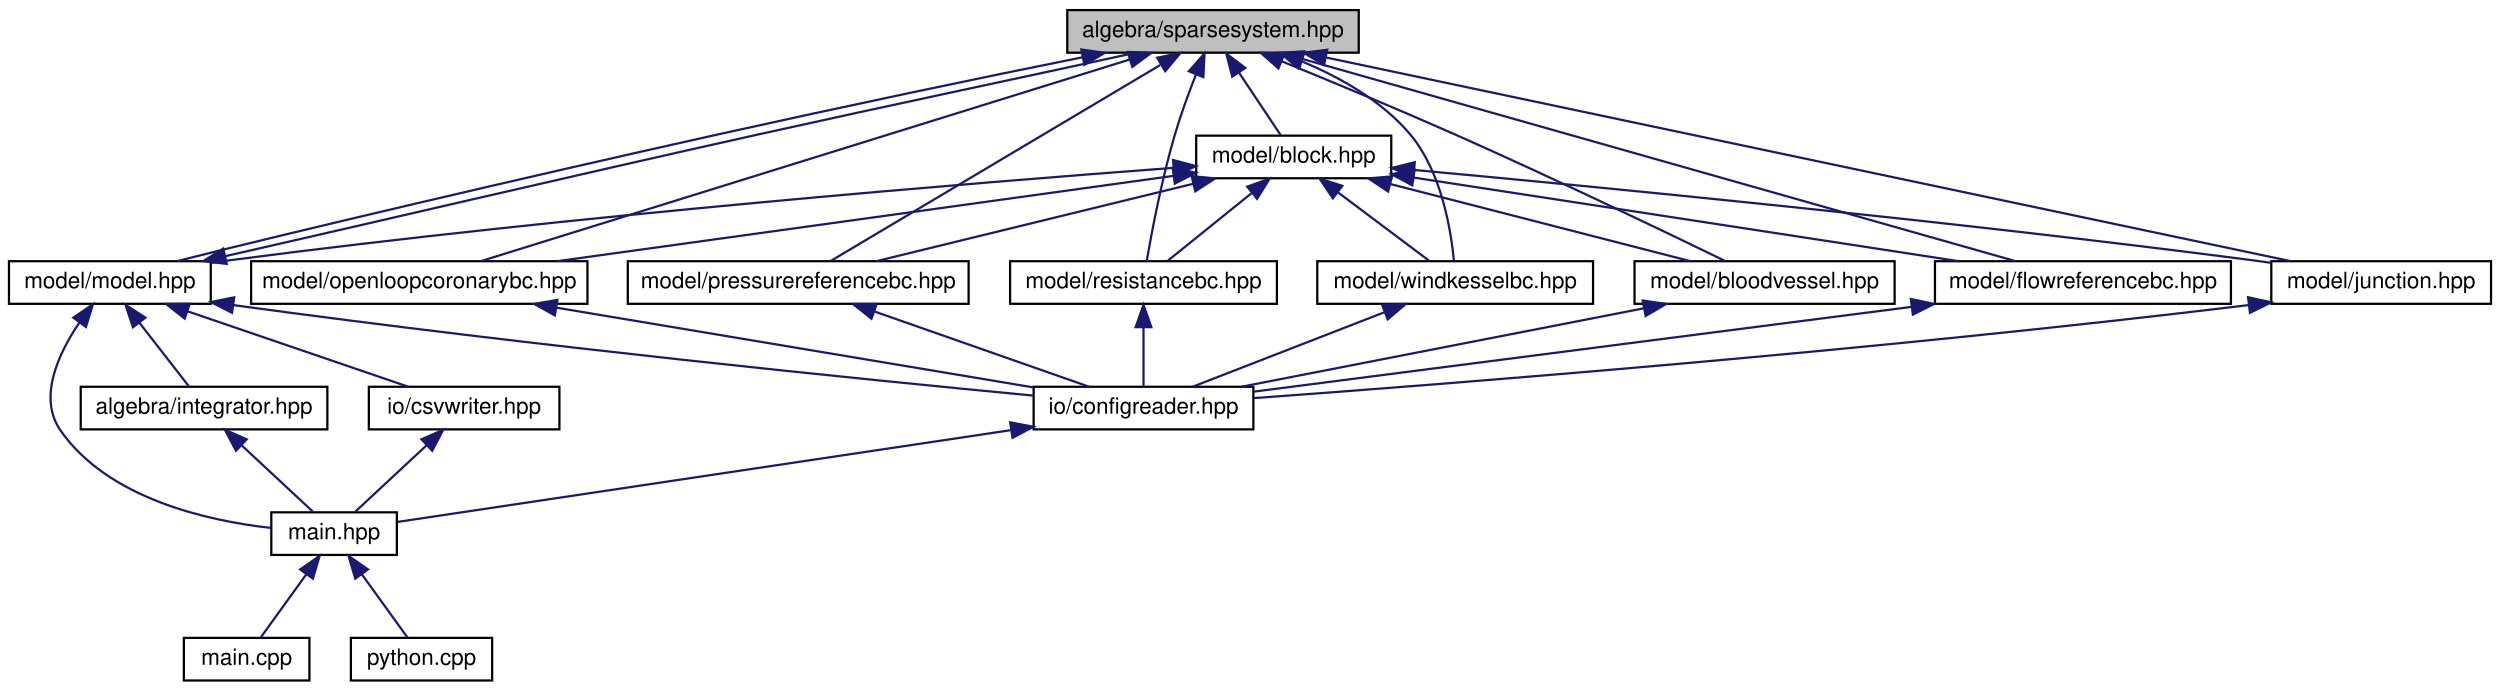
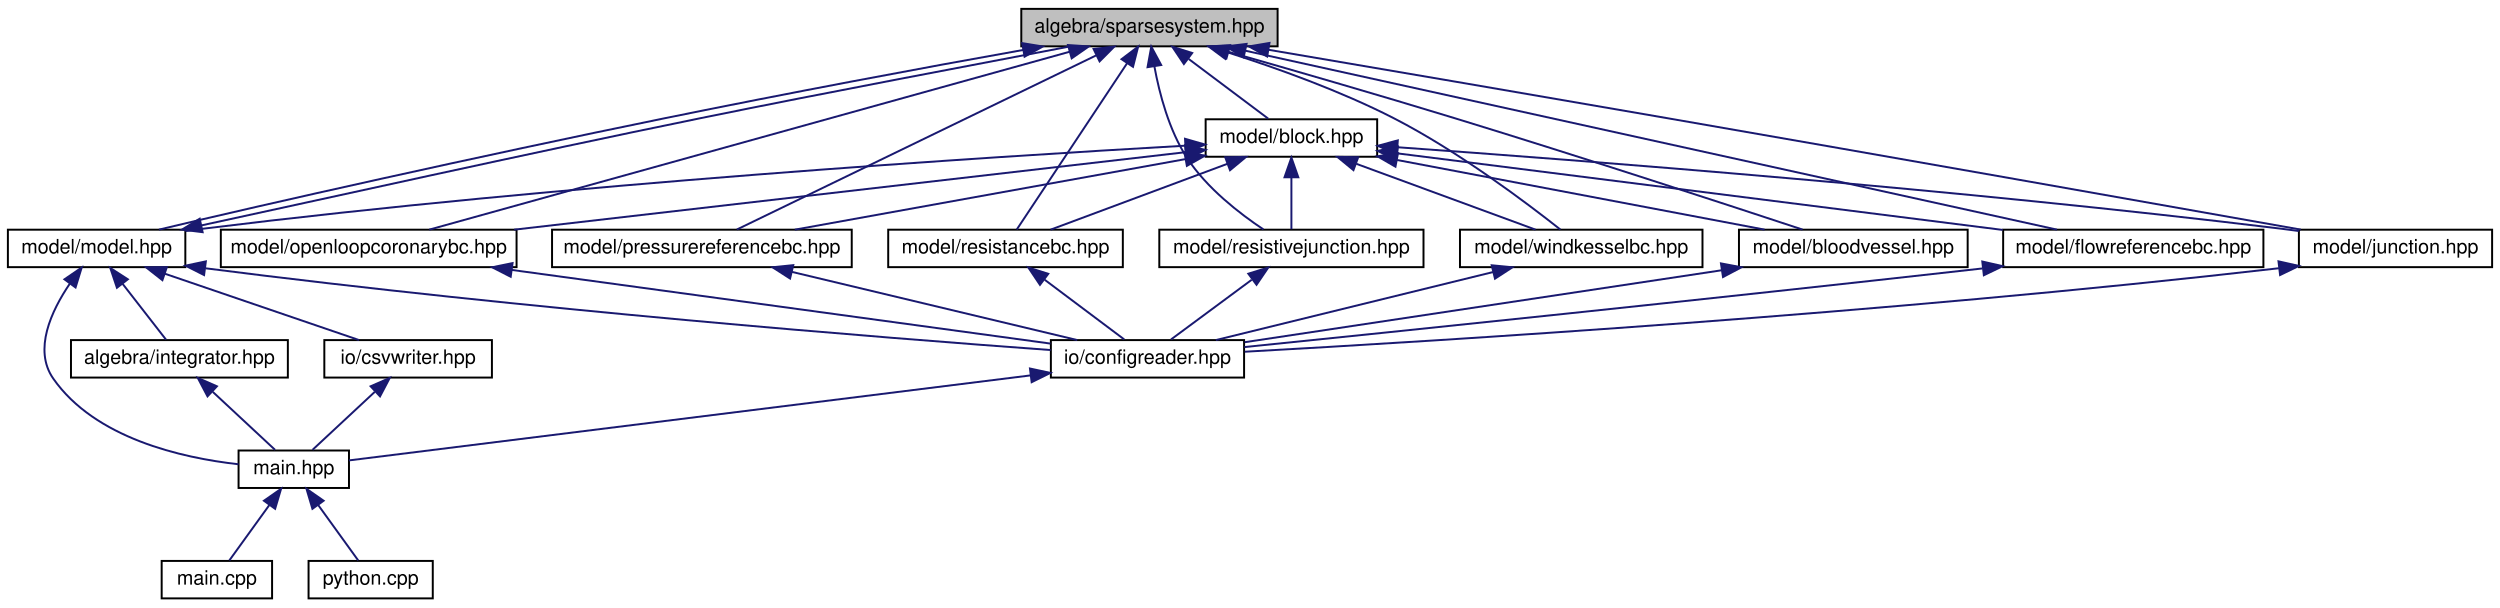
- <svg xmlns="http://www.w3.org/2000/svg" xmlns:xlink="http://www.w3.org/1999/xlink" width="1115pt" height="308pt" viewBox="0.00 0.00 1115.00 308.00">
+ <svg xmlns="http://www.w3.org/2000/svg" xmlns:xlink="http://www.w3.org/1999/xlink" width="1268pt" height="308pt" viewBox="0.00 0.00 1268.00 308.00">
  <g id="graph0" class="graph" transform="scale(1 1) rotate(0) translate(4 304)">
    <g id="node1" class="node">
      <g id="a_node1">
        <a xlink:title="ALGEBRA::SparseSystem source file.">
-           <polygon fill="#bfbfbf" stroke="black" points="472,-280.5 472,-299.5 602,-299.5 602,-280.5 472,-280.5" />
-           <text text-anchor="middle" x="537" y="-287.5" font-family="Helvetica,sans-Serif" font-size="10.00">algebra/sparsesystem.hpp</text>
+           <polygon fill="#bfbfbf" stroke="black" points="514,-280.5 514,-299.5 644,-299.5 644,-280.5 514,-280.5" />
+           <text text-anchor="middle" x="579" y="-287.5" font-family="Helvetica,sans-Serif" font-size="10.00">algebra/sparsesystem.hpp</text>
        </a>
      </g>
    </g>
    <g id="node2" class="node">
      <g id="a_node2">
        <a xlink:href="block_8hpp.html" target="_top" xlink:title="MODEL::Block source file.">
-           <polygon fill="none" stroke="black" points="529.5,-224.5 529.5,-243.5 616.5,-243.5 616.5,-224.5 529.5,-224.5" />
-           <text text-anchor="middle" x="573" y="-231.5" font-family="Helvetica,sans-Serif" font-size="10.00">model/block.hpp</text>
+           <polygon fill="none" stroke="black" points="607.5,-224.5 607.5,-243.5 694.5,-243.5 694.5,-224.5 607.5,-224.5" />
+           <text text-anchor="middle" x="651" y="-231.5" font-family="Helvetica,sans-Serif" font-size="10.00">model/block.hpp</text>
        </a>
      </g>
    </g>
    <g id="edge1" class="edge">
-       <path fill="none" stroke="midnightblue" d="M548.62,-271.57C554.82,-262.27 562.17,-251.25 567.17,-243.75" />
-       <polygon fill="midnightblue" stroke="midnightblue" points="545.58,-269.82 542.94,-280.08 551.4,-273.7 545.58,-269.82" />
+       <path fill="none" stroke="midnightblue" d="M598.87,-274.1C611.82,-264.38 628.3,-252.03 639.22,-243.83" />
+       <polygon fill="midnightblue" stroke="midnightblue" points="596.47,-271.52 590.57,-280.32 600.67,-277.12 596.47,-271.52" />
    </g>
    <g id="node3" class="node">
      <g id="a_node3">
        <a xlink:href="bloodvessel_8hpp.html" target="_top" xlink:title="MODEL::BloodVessel source file.">
-           <polygon fill="none" stroke="black" points="725,-168.5 725,-187.5 841,-187.5 841,-168.5 725,-168.5" />
-           <text text-anchor="middle" x="783" y="-175.5" font-family="Helvetica,sans-Serif" font-size="10.00">model/bloodvessel.hpp</text>
-         </a>
-       </g>
-     </g>
-     <g id="edge27" class="edge">
-       <path fill="none" stroke="midnightblue" d="M567.59,-276.68C589.31,-267.84 619.08,-255.5 645,-244 688.57,-224.67 739.1,-200.39 765.26,-187.67" />
-       <polygon fill="midnightblue" stroke="midnightblue" points="566.18,-273.48 558.23,-280.49 568.81,-279.97 566.18,-273.48" />
+           <polygon fill="none" stroke="black" points="878,-168.5 878,-187.5 994,-187.5 994,-168.5 878,-168.5" />
+           <text text-anchor="middle" x="936" y="-175.5" font-family="Helvetica,sans-Serif" font-size="10.00">model/bloodvessel.hpp</text>
+         </a>
+       </g>
+     </g>
+     <g id="edge29" class="edge">
+       <path fill="none" stroke="midnightblue" d="M619.06,-277.71C650.41,-268.8 695.07,-255.91 734,-244 797.59,-224.54 871.93,-200.21 910.25,-187.55" />
+       <polygon fill="midnightblue" stroke="midnightblue" points="618.04,-274.36 609.37,-280.46 619.95,-281.1 618.04,-274.36" />
    </g>
    <g id="node8" class="node">
      <g id="a_node8">
        <a xlink:href="flowreferencebc_8hpp.html" target="_top" xlink:title="MODEL::FlowReferenceBC source file.">
-           <polygon fill="none" stroke="black" points="859,-168.5 859,-187.5 991,-187.5 991,-168.5 859,-168.5" />
-           <text text-anchor="middle" x="925" y="-175.5" font-family="Helvetica,sans-Serif" font-size="10.00">model/flowreferencebc.hpp</text>
-         </a>
-       </g>
-     </g>
-     <g id="edge28" class="edge">
-       <path fill="none" stroke="midnightblue" d="M577.05,-277.65C655.03,-255.54 825.65,-207.17 894.9,-187.53" />
-       <polygon fill="midnightblue" stroke="midnightblue" points="575.79,-274.37 567.12,-280.46 577.7,-281.1 575.79,-274.37" />
+           <polygon fill="none" stroke="black" points="1012,-168.5 1012,-187.5 1144,-187.5 1144,-168.5 1012,-168.5" />
+           <text text-anchor="middle" x="1078" y="-175.5" font-family="Helvetica,sans-Serif" font-size="10.00">model/flowreferencebc.hpp</text>
+         </a>
+       </g>
+     </g>
+     <g id="edge30" class="edge">
+       <path fill="none" stroke="midnightblue" d="M627.77,-278.25C726.75,-256.43 949.41,-207.35 1039.28,-187.53" />
+       <polygon fill="midnightblue" stroke="midnightblue" points="626.75,-274.89 617.74,-280.46 628.26,-281.73 626.75,-274.89" />
    </g>
    <g id="node9" class="node">
      <g id="a_node9">
        <a xlink:href="junction_8hpp.html" target="_top" xlink:title="MODEL::Junction source file.">
-           <polygon fill="none" stroke="black" points="1009,-168.5 1009,-187.5 1107,-187.5 1107,-168.5 1009,-168.5" />
-           <text text-anchor="middle" x="1058" y="-175.5" font-family="Helvetica,sans-Serif" font-size="10.00">model/junction.hpp</text>
-         </a>
-       </g>
-     </g>
-     <g id="edge29" class="edge">
-       <path fill="none" stroke="midnightblue" d="M587.3,-278.38C690.32,-256.63 923.55,-207.39 1017.58,-187.53" />
-       <polygon fill="midnightblue" stroke="midnightblue" points="586.51,-274.97 577.45,-280.46 587.96,-281.82 586.51,-274.97" />
+           <polygon fill="none" stroke="black" points="1162,-168.5 1162,-187.5 1260,-187.5 1260,-168.5 1162,-168.5" />
+           <text text-anchor="middle" x="1211" y="-175.5" font-family="Helvetica,sans-Serif" font-size="10.00">model/junction.hpp</text>
+         </a>
+       </g>
+     </g>
+     <g id="edge31" class="edge">
+       <path fill="none" stroke="midnightblue" d="M639.4,-278.75C692.72,-269.69 772.54,-256.06 842,-244 957.2,-224 1092.55,-200.04 1162.95,-187.54" />
+       <polygon fill="midnightblue" stroke="midnightblue" points="638.7,-275.32 629.43,-280.45 639.88,-282.22 638.7,-275.32" />
    </g>
    <g id="node10" class="node">
      <g id="a_node10">
        <a xlink:href="model_8hpp.html" target="_top" xlink:title="MODEL::Model source file.">
          <polygon fill="none" stroke="black" points="0,-168.5 0,-187.5 90,-187.5 90,-168.5 0,-168.5" />
          <text text-anchor="middle" x="45" y="-175.5" font-family="Helvetica,sans-Serif" font-size="10.00">model/model.hpp</text>
        </a>
      </g>
    </g>
-     <g id="edge30" class="edge">
-       <path fill="none" stroke="midnightblue" d="M478.92,-278.48C434.14,-269.53 370.98,-256.21 316,-244 228.07,-224.46 124.94,-200.16 74.91,-187.53" />
-       <polygon fill="midnightblue" stroke="midnightblue" points="478.26,-281.92 488.75,-280.44 479.63,-275.05 478.26,-281.92" />
+     <g id="edge32" class="edge">
+       <path fill="none" stroke="midnightblue" d="M514.91,-278.66C465.04,-269.81 394.42,-256.55 333,-244 239.4,-224.87 129.69,-200.3 76.62,-187.54" />
+       <polygon fill="midnightblue" stroke="midnightblue" points="514.45,-282.13 524.91,-280.42 515.67,-275.24 514.45,-282.13" />
    </g>
    <g id="node13" class="node">
      <g id="a_node13">
        <a xlink:href="openloopcoronarybc_8hpp.html" target="_top" xlink:title="MODEL::OpenLoopCoronaryBC source file.">
          <polygon fill="none" stroke="black" points="108,-168.5 108,-187.5 258,-187.5 258,-168.5 108,-168.5" />
          <text text-anchor="middle" x="183" y="-175.5" font-family="Helvetica,sans-Serif" font-size="10.00">model/openloopcoronarybc.hpp</text>
        </a>
      </g>
    </g>
-     <g id="edge31" class="edge">
-       <path fill="none" stroke="midnightblue" d="M499.6,-277.38C428.16,-255.18 273.79,-207.21 210.71,-187.61" />
-       <polygon fill="midnightblue" stroke="midnightblue" points="498.93,-280.83 509.52,-280.46 501.01,-274.15 498.93,-280.83" />
+     <g id="edge33" class="edge">
+       <path fill="none" stroke="midnightblue" d="M538.61,-277.78C459.25,-255.74 284.55,-207.21 213.72,-187.53" />
+       <polygon fill="midnightblue" stroke="midnightblue" points="537.68,-281.16 548.26,-280.46 539.56,-274.41 537.68,-281.16" />
    </g>
    <g id="node14" class="node">
      <g id="a_node14">
        <a xlink:href="pressurereferencebc_8hpp.html" target="_top" xlink:title="MODEL::PressureReferenceBC source file.">
          <polygon fill="none" stroke="black" points="276,-168.5 276,-187.5 428,-187.5 428,-168.5 276,-168.5" />
          <text text-anchor="middle" x="352" y="-175.5" font-family="Helvetica,sans-Serif" font-size="10.00">model/pressurereferencebc.hpp</text>
        </a>
      </g>
    </g>
-     <g id="edge32" class="edge">
-       <path fill="none" stroke="midnightblue" d="M513.47,-275.01C474.64,-251.92 398.27,-206.51 366.45,-187.59" />
-       <polygon fill="midnightblue" stroke="midnightblue" points="512.1,-278.27 522.48,-280.37 515.68,-272.25 512.1,-278.27" />
+     <g id="edge34" class="edge">
+       <path fill="none" stroke="midnightblue" d="M551.92,-275.88C504.87,-253.08 409.27,-206.75 369.73,-187.59" />
+       <polygon fill="midnightblue" stroke="midnightblue" points="550.66,-279.16 561.19,-280.37 553.71,-272.86 550.66,-279.16" />
    </g>
    <g id="node15" class="node">
      <g id="a_node15">
        <a xlink:href="resistancebc_8hpp.html" target="_top" xlink:title="MODEL::ResistanceBC source file.">
          <polygon fill="none" stroke="black" points="446.5,-168.5 446.5,-187.5 565.5,-187.5 565.5,-168.5 446.5,-168.5" />
          <text text-anchor="middle" x="506" y="-175.5" font-family="Helvetica,sans-Serif" font-size="10.00">model/resistancebc.hpp</text>
        </a>
      </g>
    </g>
-     <g id="edge33" class="edge">
-       <path fill="none" stroke="midnightblue" d="M529.36,-270.66C526.18,-262.58 522.63,-252.91 520,-244 514.12,-224.07 509.59,-200.03 507.42,-187.52" />
-       <polygon fill="midnightblue" stroke="midnightblue" points="526.22,-272.22 533.22,-280.17 532.7,-269.59 526.22,-272.22" />
+     <g id="edge35" class="edge">
+       <path fill="none" stroke="midnightblue" d="M567.69,-271.96C551.87,-248.12 523.72,-205.71 511.7,-187.59" />
+       <polygon fill="midnightblue" stroke="midnightblue" points="564.83,-273.97 573.27,-280.37 570.66,-270.1 564.83,-273.97" />
    </g>
    <g id="node16" class="node">
      <g id="a_node16">
+         <a xlink:href="resistivejunction_8hpp.html" target="_top" xlink:title="MODEL::ResistiveJunction source file.">
+           <polygon fill="none" stroke="black" points="584,-168.5 584,-187.5 718,-187.5 718,-168.5 584,-168.5" />
+           <text text-anchor="middle" x="651" y="-175.5" font-family="Helvetica,sans-Serif" font-size="10.00">model/resistivejunction.hpp</text>
+         </a>
+       </g>
+     </g>
+     <g id="edge36" class="edge">
+       <path fill="none" stroke="midnightblue" d="M581.53,-270.2C584.05,-256.52 588.9,-238.02 598,-224 607.99,-208.61 624.8,-195.63 636.81,-187.63" />
+       <polygon fill="midnightblue" stroke="midnightblue" points="578.03,-269.92 579.93,-280.35 584.95,-271.02 578.03,-269.92" />
+     </g>
+     <g id="node17" class="node">
+       <g id="a_node17">
        <a xlink:href="windkesselbc_8hpp.html" target="_top" xlink:title="MODEL::WindkesselBC source file.">
-           <polygon fill="none" stroke="black" points="583.5,-168.5 583.5,-187.5 706.5,-187.5 706.5,-168.5 583.5,-168.5" />
-           <text text-anchor="middle" x="645" y="-175.5" font-family="Helvetica,sans-Serif" font-size="10.00">model/windkesselbc.hpp</text>
-         </a>
-       </g>
-     </g>
-     <g id="edge34" class="edge">
-       <path fill="none" stroke="midnightblue" d="M576.72,-276.59C593.7,-269.49 612.46,-258.94 625,-244 638.97,-227.36 643.19,-201.06 644.46,-187.58" />
-       <polygon fill="midnightblue" stroke="midnightblue" points="575.04,-273.5 566.99,-280.39 577.58,-280.02 575.04,-273.5" />
+           <polygon fill="none" stroke="black" points="736.5,-168.5 736.5,-187.5 859.5,-187.5 859.5,-168.5 736.5,-168.5" />
+           <text text-anchor="middle" x="798" y="-175.5" font-family="Helvetica,sans-Serif" font-size="10.00">model/windkesselbc.hpp</text>
+         </a>
+       </g>
+     </g>
+     <g id="edge37" class="edge">
+       <path fill="none" stroke="midnightblue" d="M618.76,-277.4C643.63,-269.46 675.96,-257.88 703,-244 735.72,-227.21 770.48,-200.98 787.45,-187.55" />
+       <polygon fill="midnightblue" stroke="midnightblue" points="617.44,-274.14 608.94,-280.47 619.53,-280.82 617.44,-274.14" />
    </g>
    <g id="edge2" class="edge">
-       <path fill="none" stroke="midnightblue" d="M616.19,-221.89C655.85,-211.7 713.77,-196.8 749.88,-187.52" />
-       <polygon fill="midnightblue" stroke="midnightblue" points="615.09,-218.56 606.28,-224.44 616.83,-225.34 615.09,-218.56" />
+       <path fill="none" stroke="midnightblue" d="M704.64,-222.84C758.47,-212.64 840.45,-197.1 891,-187.53" />
+       <polygon fill="midnightblue" stroke="midnightblue" points="703.77,-219.44 694.6,-224.74 705.07,-226.32 703.77,-219.44" />
    </g>
    <g id="edge7" class="edge">
-       <path fill="none" stroke="midnightblue" d="M626.65,-224.77C692.3,-214.7 802.91,-197.73 869.42,-187.53" />
-       <polygon fill="midnightblue" stroke="midnightblue" points="625.87,-221.35 616.52,-226.32 626.93,-228.27 625.87,-221.35" />
+       <path fill="none" stroke="midnightblue" d="M704.79,-226.2C782.82,-216.33 927.29,-198.06 1011.77,-187.38" />
+       <polygon fill="midnightblue" stroke="midnightblue" points="704.17,-222.75 694.69,-227.47 705.05,-229.69 704.17,-222.75" />
    </g>
    <g id="edge9" class="edge">
-       <path fill="none" stroke="midnightblue" d="M626.69,-228.19C707.72,-220.74 866.02,-205.44 1000,-188 1002.93,-187.62 1005.94,-187.21 1008.98,-186.78" />
-       <polygon fill="midnightblue" stroke="midnightblue" points="626.37,-224.71 616.73,-229.1 627,-231.68 626.37,-224.71" />
+       <path fill="none" stroke="midnightblue" d="M704.93,-229.31C797,-222.76 990.34,-207.89 1153,-188 1155.93,-187.64 1158.95,-187.25 1161.98,-186.83" />
+       <polygon fill="midnightblue" stroke="midnightblue" points="704.47,-225.84 694.75,-230.03 704.97,-232.82 704.47,-225.84" />
    </g>
    <g id="edge11" class="edge">
-       <path fill="none" stroke="midnightblue" d="M519.42,-229.15C431.44,-222.55 250.97,-207.85 99,-188 96.08,-187.62 93.07,-187.2 90.05,-186.75" />
-       <polygon fill="midnightblue" stroke="midnightblue" points="519.19,-232.64 529.43,-229.9 519.71,-225.66 519.19,-232.64" />
+       <path fill="none" stroke="midnightblue" d="M597.17,-230.11C498.26,-224.48 281.02,-210.55 99,-188 96.08,-187.64 93.07,-187.23 90.04,-186.8" />
+       <polygon fill="midnightblue" stroke="midnightblue" points="597.04,-233.61 607.22,-230.68 597.44,-226.62 597.04,-233.61" />
    </g>
    <g id="edge19" class="edge">
-       <path fill="none" stroke="midnightblue" d="M519.2,-225.55C447.3,-215.6 320.17,-197.99 244.54,-187.52" />
-       <polygon fill="midnightblue" stroke="midnightblue" points="519.01,-229.06 529.4,-226.96 519.97,-222.12 519.01,-229.06" />
+       <path fill="none" stroke="midnightblue" d="M597.33,-226.81C513.54,-217.14 351.47,-198.44 256.77,-187.51" />
+       <polygon fill="midnightblue" stroke="midnightblue" points="597.06,-230.3 607.39,-227.97 597.86,-223.35 597.06,-230.3" />
    </g>
    <g id="edge21" class="edge">
-       <path fill="none" stroke="midnightblue" d="M528.08,-222.02C486.33,-211.82 425.02,-196.84 386.85,-187.52" />
-       <polygon fill="midnightblue" stroke="midnightblue" points="527.44,-225.47 537.98,-224.44 529.1,-218.67 527.44,-225.47" />
+       <path fill="none" stroke="midnightblue" d="M597.04,-223.26C540.6,-213.06 452.87,-197.22 399.12,-187.51" />
+       <polygon fill="midnightblue" stroke="midnightblue" points="596.74,-226.76 607.2,-225.09 597.98,-219.87 596.74,-226.76" />
    </g>
    <g id="edge23" class="edge">
-       <path fill="none" stroke="midnightblue" d="M554.17,-217.82C542.16,-208.15 527.03,-195.95 516.96,-187.83" />
-       <polygon fill="midnightblue" stroke="midnightblue" points="552.25,-220.77 562.24,-224.32 556.65,-215.32 552.25,-220.77" />
+       <path fill="none" stroke="midnightblue" d="M618.52,-220.91C591.26,-210.75 553.01,-196.51 528.87,-187.52" />
+       <polygon fill="midnightblue" stroke="midnightblue" points="617.43,-224.23 628.02,-224.44 619.87,-217.67 617.43,-224.23" />
    </g>
    <g id="edge25" class="edge">
-       <path fill="none" stroke="midnightblue" d="M592.87,-218.1C605.82,-208.38 622.3,-196.03 633.22,-187.83" />
-       <polygon fill="midnightblue" stroke="midnightblue" points="590.47,-215.52 584.57,-224.32 594.67,-221.12 590.47,-215.52" />
+       <path fill="none" stroke="midnightblue" d="M651,-213.8C651,-204.91 651,-194.78 651,-187.75" />
+       <polygon fill="midnightblue" stroke="midnightblue" points="647.5,-214.08 651,-224.08 654.5,-214.08 647.5,-214.08" />
+     </g>
+     <g id="edge27" class="edge">
+       <path fill="none" stroke="midnightblue" d="M683.92,-220.91C711.56,-210.75 750.34,-196.51 774.82,-187.52" />
+       <polygon fill="midnightblue" stroke="midnightblue" points="682.47,-217.71 674.29,-224.44 684.89,-224.28 682.47,-217.71" />
    </g>
    <g id="node4" class="node">
      <g id="a_node4">
        <a xlink:href="configreader_8hpp.html" target="_top" xlink:title="IO::ConfigReader source file.">
-           <polygon fill="none" stroke="black" points="457,-112.5 457,-131.5 555,-131.5 555,-112.5 457,-112.5" />
-           <text text-anchor="middle" x="506" y="-119.5" font-family="Helvetica,sans-Serif" font-size="10.00">io/configreader.hpp</text>
+           <polygon fill="none" stroke="black" points="529,-112.5 529,-131.5 627,-131.5 627,-112.5 529,-112.5" />
+           <text text-anchor="middle" x="578" y="-119.5" font-family="Helvetica,sans-Serif" font-size="10.00">io/configreader.hpp</text>
        </a>
      </g>
    </g>
    <g id="edge3" class="edge">
-       <path fill="none" stroke="midnightblue" d="M729,-166.47C676.65,-156.27 598.23,-140.98 549.69,-131.52" />
-       <polygon fill="midnightblue" stroke="midnightblue" points="728.62,-169.97 739.11,-168.44 729.96,-163.09 728.62,-169.97" />
+       <path fill="none" stroke="midnightblue" d="M869.2,-166.92C798.95,-156.33 690.08,-139.91 627.26,-130.43" />
+       <polygon fill="midnightblue" stroke="midnightblue" points="868.86,-170.41 879.27,-168.44 869.91,-163.49 868.86,-170.41" />
    </g>
    <g id="node5" class="node">
      <g id="a_node5">
        <a xlink:href="main_8hpp.html" target="_top" xlink:title="Main page documentation.">
          <polygon fill="none" stroke="black" points="117,-56.5 117,-75.5 173,-75.5 173,-56.5 117,-56.5" />
          <text text-anchor="middle" x="145" y="-63.5" font-family="Helvetica,sans-Serif" font-size="10.00">main.hpp</text>
        </a>
      </g>
    </g>
    <g id="edge4" class="edge">
-       <path fill="none" stroke="midnightblue" d="M446.68,-112.13C367.83,-100.33 231.65,-79.96 173.1,-71.2" />
-       <polygon fill="midnightblue" stroke="midnightblue" points="446.53,-115.64 456.94,-113.66 447.57,-108.72 446.53,-115.64" />
+       <path fill="none" stroke="midnightblue" d="M518.77,-113.61C424.15,-101.81 242.53,-79.16 173.01,-70.49" />
+       <polygon fill="midnightblue" stroke="midnightblue" points="518.39,-117.09 528.75,-114.86 519.26,-110.15 518.39,-117.09" />
    </g>
    <g id="node6" class="node">
      <g id="a_node6">
        <a xlink:href="main_8cpp.html" target="_top" xlink:title="Main routine of svZeroDSolver.">
          <polygon fill="none" stroke="black" points="78,-0.5 78,-19.5 134,-19.5 134,-0.5 78,-0.5" />
          <text text-anchor="middle" x="106" y="-7.5" font-family="Helvetica,sans-Serif" font-size="10.00">main.cpp</text>
        </a>
      </g>
    </g>
    <g id="edge5" class="edge">
      <path fill="none" stroke="midnightblue" d="M132.62,-47.86C125.86,-38.5 117.79,-27.33 112.32,-19.75" />
      <polygon fill="midnightblue" stroke="midnightblue" points="129.87,-50.03 138.56,-56.08 135.54,-45.93 129.87,-50.03" />
    </g>
    <g id="node7" class="node">
      <g id="a_node7">
        <a xlink:href="python_8cpp.html" target="_top" xlink:title="Python binding for svZeroDSolver.">
          <polygon fill="none" stroke="black" points="152.5,-0.5 152.5,-19.5 215.5,-19.5 215.5,-0.5 152.5,-0.5" />
          <text text-anchor="middle" x="184" y="-7.5" font-family="Helvetica,sans-Serif" font-size="10.00">python.cpp</text>
        </a>
      </g>
    </g>
    <g id="edge6" class="edge">
      <path fill="none" stroke="midnightblue" d="M157.38,-47.86C164.14,-38.5 172.21,-27.33 177.68,-19.75" />
      <polygon fill="midnightblue" stroke="midnightblue" points="154.46,-45.93 151.44,-56.08 160.13,-50.03 154.46,-45.93" />
    </g>
    <g id="edge8" class="edge">
-       <path fill="none" stroke="midnightblue" d="M848.45,-167.13C763.01,-156.12 627.32,-138.64 555.06,-129.32" />
-       <polygon fill="midnightblue" stroke="midnightblue" points="848.24,-170.64 858.61,-168.44 849.14,-163.69 848.24,-170.64" />
+       <path fill="none" stroke="midnightblue" d="M1001.55,-167.85C859.48,-151.86 704.41,-135.86 627.11,-127.97" />
+       <polygon fill="midnightblue" stroke="midnightblue" points="1001.42,-171.36 1011.75,-169 1002.21,-164.4 1001.42,-171.36" />
    </g>
    <g id="edge10" class="edge">
-       <path fill="none" stroke="midnightblue" d="M998.92,-167.94C830.08,-147.44 642.41,-132.79 555.19,-126.45" />
-       <polygon fill="midnightblue" stroke="midnightblue" points="998.63,-171.43 1008.98,-169.17 999.48,-164.48 998.63,-171.43" />
+       <path fill="none" stroke="midnightblue" d="M1151.86,-167.95C951.39,-144.92 725.3,-131.03 627.35,-125.6" />
+       <polygon fill="midnightblue" stroke="midnightblue" points="1151.65,-171.45 1161.99,-169.13 1152.46,-164.5 1151.65,-171.45" />
    </g>
    <g id="edge14" class="edge">
-       <path fill="none" stroke="midnightblue" d="M96.61,-189.78C154.57,-202.9 251.05,-225.57 334,-244 393.14,-257.14 461.74,-271.55 502.28,-280.44" />
-       <polygon fill="midnightblue" stroke="midnightblue" points="97.12,-186.31 86.6,-187.53 95.58,-193.14 97.12,-186.31" />
+       <path fill="none" stroke="midnightblue" d="M98.07,-189.66C159.21,-202.88 262.33,-225.88 351,-244 416.65,-257.41 492.82,-271.64 538.51,-280.42" />
+       <polygon fill="midnightblue" stroke="midnightblue" points="98.77,-186.23 88.26,-187.54 97.29,-193.07 98.77,-186.23" />
    </g>
    <g id="edge15" class="edge">
-       <path fill="none" stroke="midnightblue" d="M100.16,-167.91C235.08,-149.43 381.93,-134.69 456.71,-127.57" />
-       <polygon fill="midnightblue" stroke="midnightblue" points="99.48,-164.47 90.05,-169.3 100.44,-171.4 99.48,-164.47" />
+       <path fill="none" stroke="midnightblue" d="M100.25,-167.92C263.15,-147.02 443.81,-132.68 528.91,-126.45" />
+       <polygon fill="midnightblue" stroke="midnightblue" points="99.51,-164.49 90.05,-169.25 100.41,-171.43 99.51,-164.49" />
    </g>
    <g id="edge18" class="edge">
      <path fill="none" stroke="midnightblue" d="M31.42,-160.14C22,-146.27 12.83,-126.59 23,-112 44.11,-81.72 88.02,-71.76 116.99,-68.52" />
      <polygon fill="midnightblue" stroke="midnightblue" points="28.69,-162.33 37.44,-168.31 34.32,-158.18 28.69,-162.33" />
    </g>
    <g id="node11" class="node">
      <g id="a_node11">
        <a xlink:href="integrator_8hpp.html" target="_top" xlink:title="ALGEBRA::Integrator source file.">
          <polygon fill="none" stroke="black" points="32,-112.5 32,-131.5 142,-131.5 142,-112.5 32,-112.5" />
          <text text-anchor="middle" x="87" y="-119.5" font-family="Helvetica,sans-Serif" font-size="10.00">algebra/integrator.hpp</text>
        </a>
      </g>
    </g>
    <g id="edge12" class="edge">
      <path fill="none" stroke="midnightblue" d="M58.11,-160.14C65.43,-150.74 74.24,-139.4 80.19,-131.75" />
      <polygon fill="midnightblue" stroke="midnightblue" points="55.31,-158.04 51.94,-168.08 60.84,-162.34 55.31,-158.04" />
    </g>
    <g id="node12" class="node">
      <g id="a_node12">
        <a xlink:href="csvwriter_8hpp.html" target="_top" xlink:title="IO::write_csv source file.">
          <polygon fill="none" stroke="black" points="160.5,-112.5 160.5,-131.5 245.5,-131.5 245.5,-112.5 160.5,-112.5" />
          <text text-anchor="middle" x="203" y="-119.5" font-family="Helvetica,sans-Serif" font-size="10.00">io/csvwriter.hpp</text>
        </a>
      </g>
    </g>
    <g id="edge16" class="edge">
      <path fill="none" stroke="midnightblue" d="M79.61,-165.17C109.36,-155 151.55,-140.59 178.08,-131.52" />
      <polygon fill="midnightblue" stroke="midnightblue" points="78.37,-161.9 70.04,-168.44 80.63,-168.52 78.37,-161.9" />
    </g>
    <g id="edge13" class="edge">
      <path fill="none" stroke="midnightblue" d="M103.91,-105.25C114.2,-95.67 126.97,-83.79 135.51,-75.83" />
      <polygon fill="midnightblue" stroke="midnightblue" points="101.25,-102.95 96.32,-112.32 106.02,-108.07 101.25,-102.95" />
    </g>
    <g id="edge17" class="edge">
      <path fill="none" stroke="midnightblue" d="M186.09,-105.25C175.8,-95.67 163.03,-83.79 154.49,-75.83" />
      <polygon fill="midnightblue" stroke="midnightblue" points="183.98,-108.07 193.68,-112.32 188.75,-102.95 183.98,-108.07" />
    </g>
    <g id="edge20" class="edge">
-       <path fill="none" stroke="midnightblue" d="M244.17,-166.77C305.87,-156.46 399.92,-140.73 456.91,-131.21" />
-       <polygon fill="midnightblue" stroke="midnightblue" points="243.47,-163.34 234.18,-168.44 244.62,-170.25 243.47,-163.34" />
+       <path fill="none" stroke="midnightblue" d="M255.52,-167.09C334.93,-156.23 460.1,-139.12 528.81,-129.73" />
+       <polygon fill="midnightblue" stroke="midnightblue" points="255.02,-163.62 245.59,-168.44 255.97,-170.56 255.02,-163.62" />
    </g>
    <g id="edge22" class="edge">
-       <path fill="none" stroke="midnightblue" d="M386.11,-165.04C415.09,-154.88 455.96,-140.55 481.71,-131.52" />
-       <polygon fill="midnightblue" stroke="midnightblue" points="384.68,-161.83 376.4,-168.44 387,-168.44 384.68,-161.83" />
+       <path fill="none" stroke="midnightblue" d="M397.67,-166.09C440.36,-155.89 503.25,-140.86 542.36,-131.52" />
+       <polygon fill="midnightblue" stroke="midnightblue" points="396.72,-162.72 387.81,-168.44 398.35,-169.52 396.72,-162.72" />
    </g>
    <g id="edge24" class="edge">
-       <path fill="none" stroke="midnightblue" d="M506,-157.8C506,-148.91 506,-138.78 506,-131.75" />
-       <polygon fill="midnightblue" stroke="midnightblue" points="502.5,-158.08 506,-168.08 509.5,-158.08 502.5,-158.08" />
+       <path fill="none" stroke="midnightblue" d="M525.87,-162.1C538.82,-152.38 555.3,-140.03 566.22,-131.83" />
+       <polygon fill="midnightblue" stroke="midnightblue" points="523.47,-159.52 517.57,-168.32 527.67,-165.12 523.47,-159.52" />
    </g>
    <g id="edge26" class="edge">
-       <path fill="none" stroke="midnightblue" d="M613.52,-164.77C587.41,-154.63 550.96,-140.47 527.92,-131.52" />
-       <polygon fill="midnightblue" stroke="midnightblue" points="612.39,-168.08 622.98,-168.44 614.92,-161.56 612.39,-168.08" />
+       <path fill="none" stroke="midnightblue" d="M630.86,-162.1C617.72,-152.38 601.02,-140.03 589.94,-131.83" />
+       <polygon fill="midnightblue" stroke="midnightblue" points="629.15,-165.19 639.27,-168.32 633.31,-159.56 629.15,-165.19" />
+     </g>
+     <g id="edge28" class="edge">
+       <path fill="none" stroke="midnightblue" d="M753.28,-166.02C711.72,-155.82 650.69,-140.84 612.7,-131.52" />
+       <polygon fill="midnightblue" stroke="midnightblue" points="752.59,-169.46 763.14,-168.44 754.26,-162.66 752.59,-169.46" />
    </g>
  </g>
</svg>
